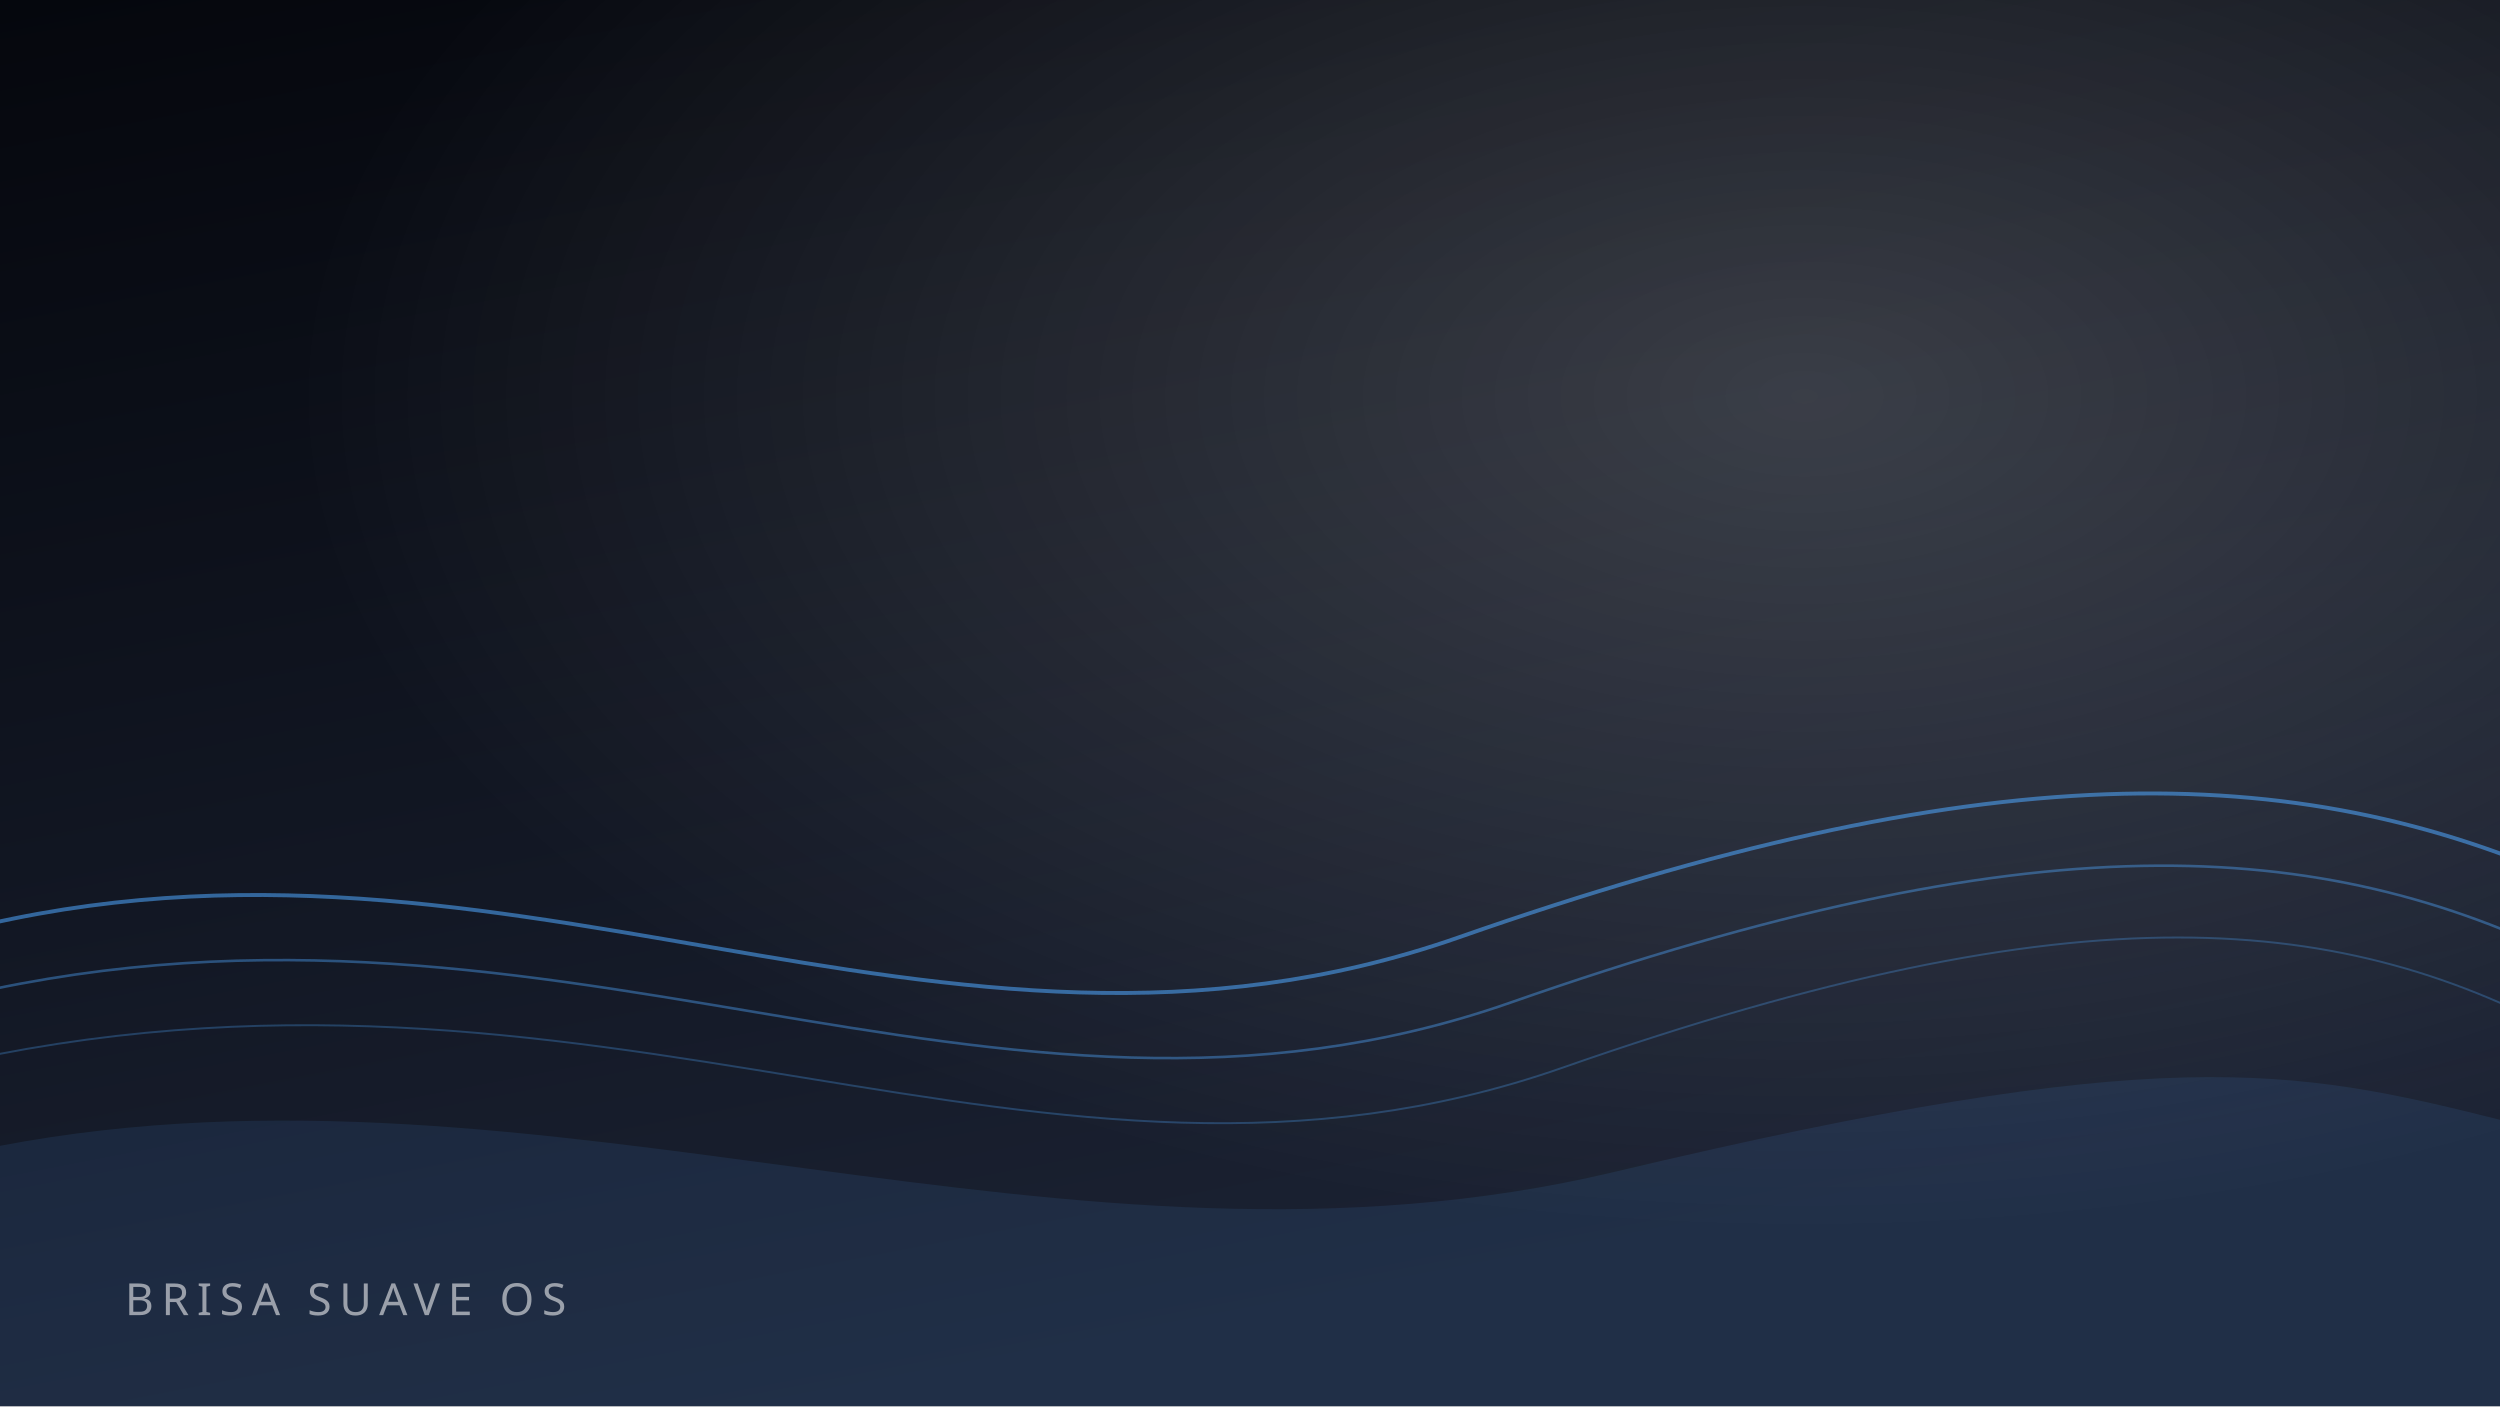
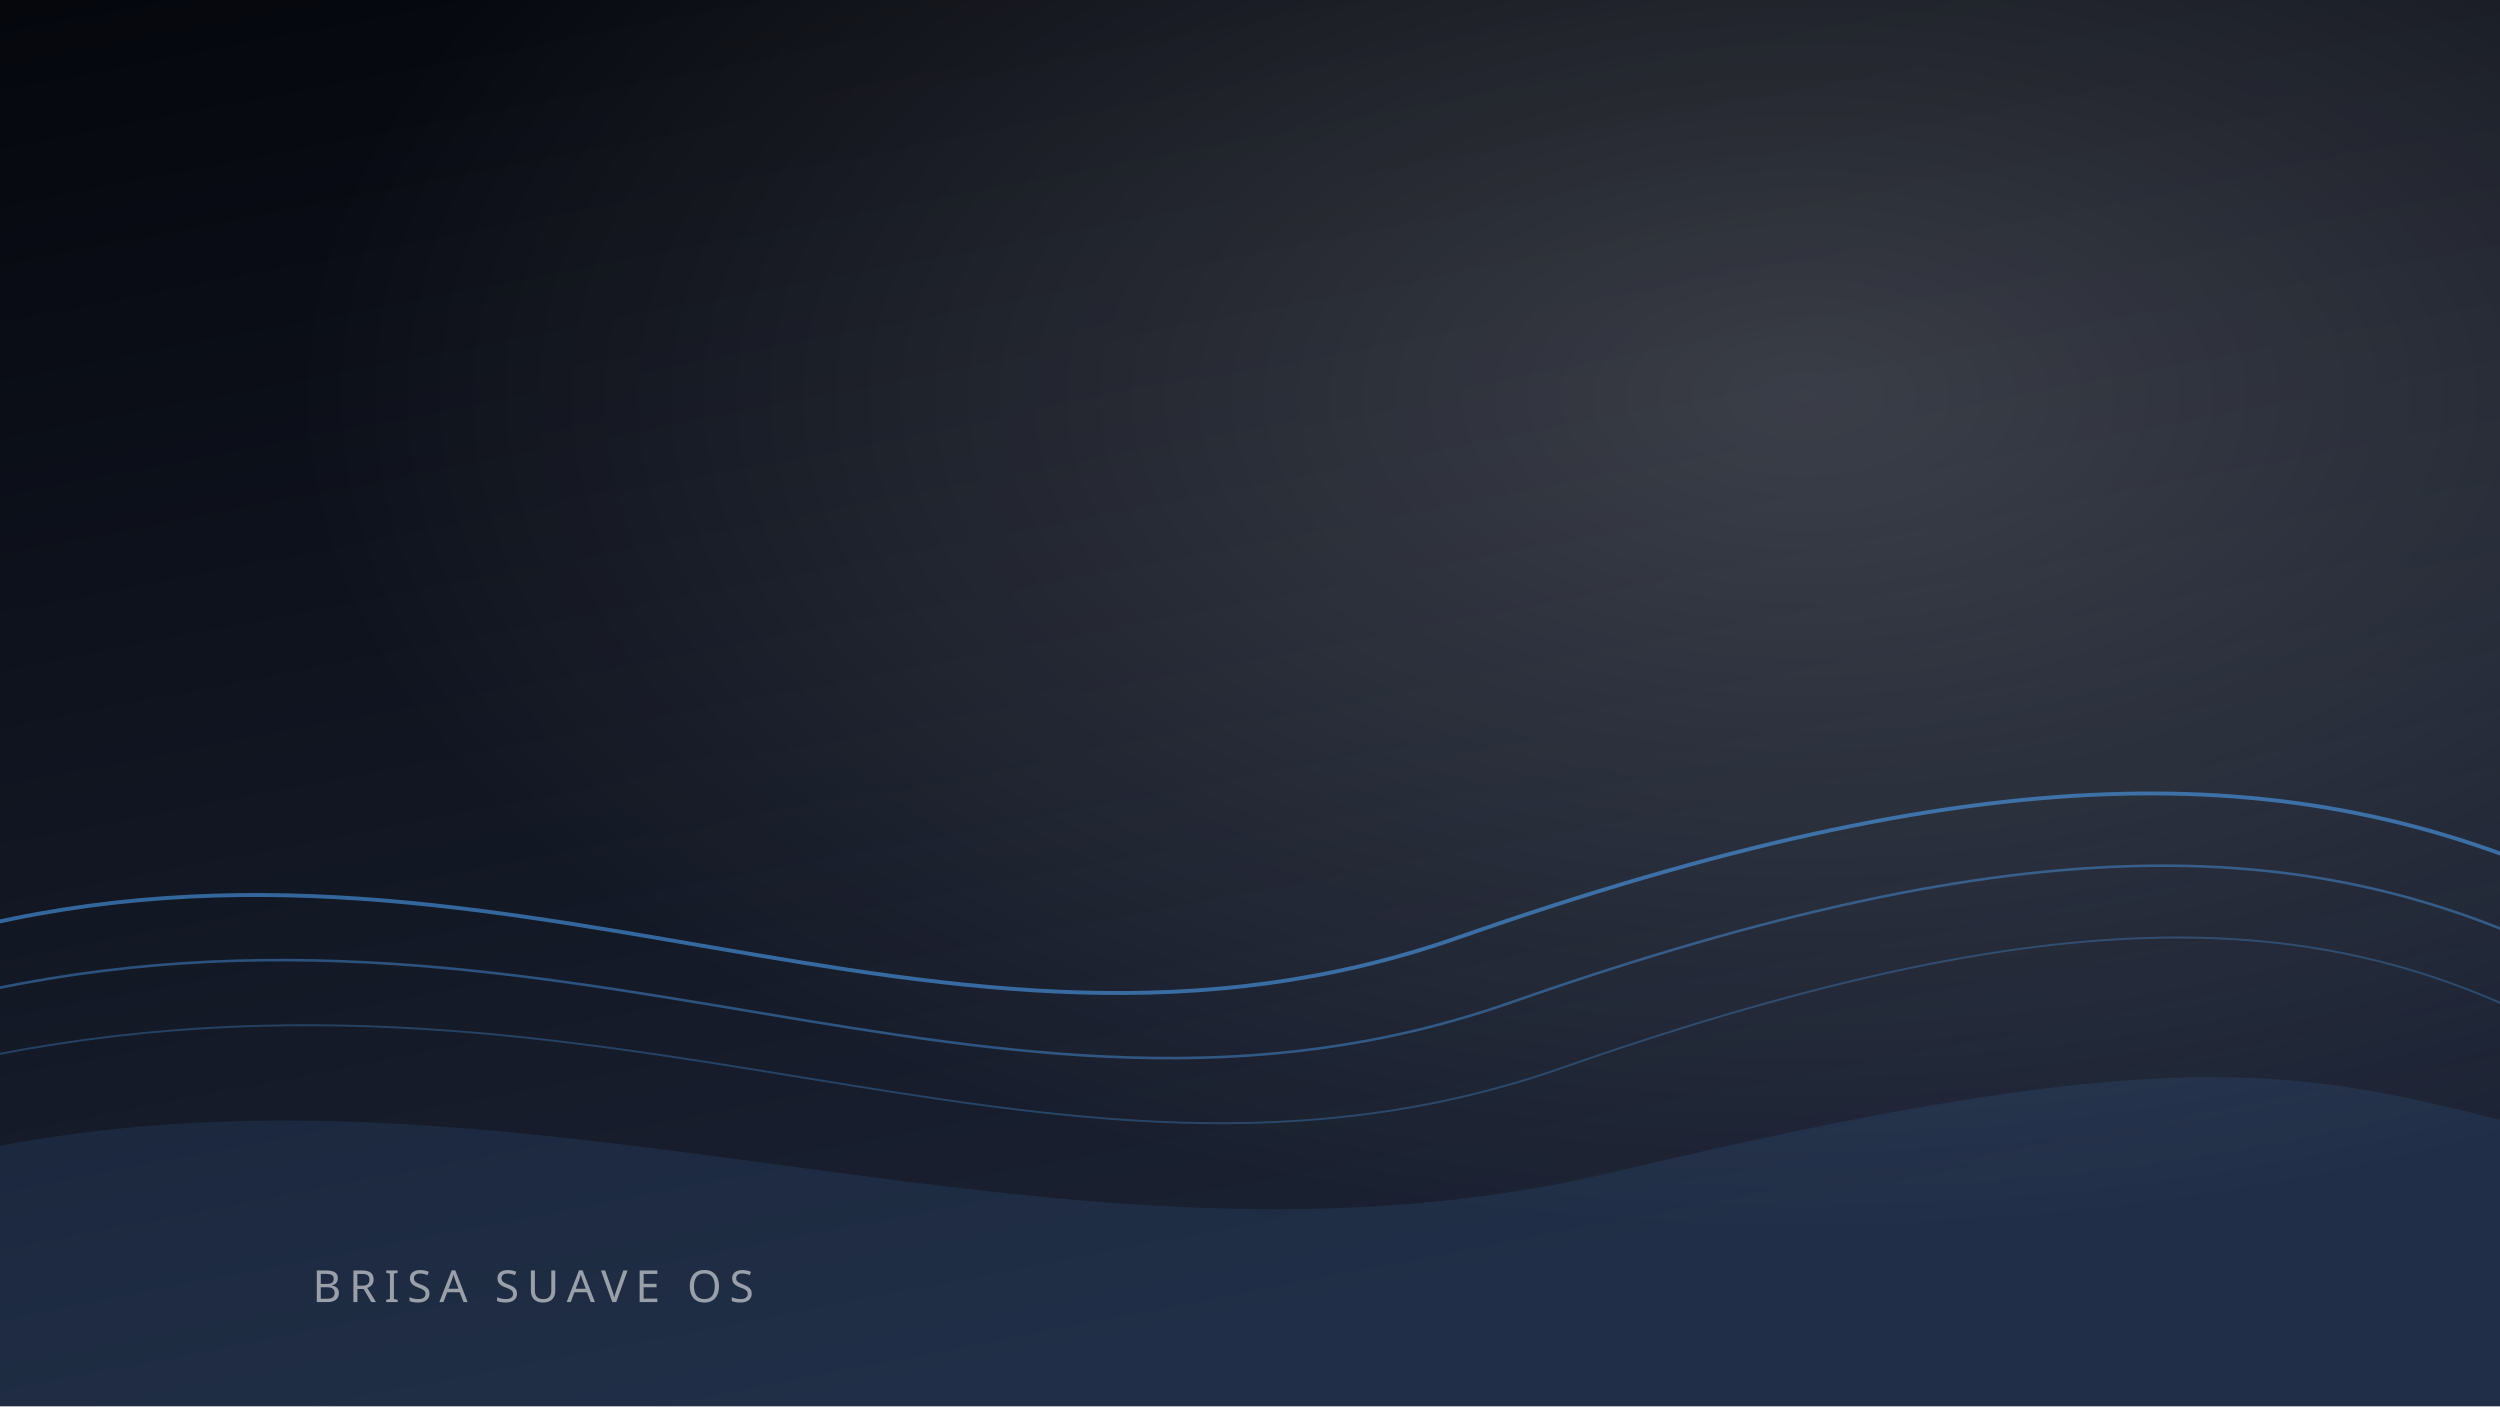
<svg xmlns="http://www.w3.org/2000/svg" viewBox="0 0 1920 1080" width="1920" height="1080" preserveAspectRatio="xMidYMid slice">
  <defs>
    <linearGradient id="ceu" x1="0" y1="0" x2="0.35" y2="1">
      <stop offset="0" stop-color="#05070D" />
      <stop offset="1" stop-color="#1B2233" />
    </linearGradient>
    <radialGradient id="brilho" cx="0.72" cy="0.28" r="0.6">
      <stop offset="0" stop-color="#FFFFFF" stop-opacity="0.18" />
      <stop offset="1" stop-color="#FFFFFF" stop-opacity="0" />
    </radialGradient>
  </defs>
  <rect width="1920" height="1080" fill="url(#ceu)" />
  <rect width="1920" height="1080" fill="url(#brilho)" />
  <g fill="none" stroke="#4FA8FF" stroke-linecap="round">
    <path d="M-50 720 C 380 600, 720 860, 1120 720 S 1760 580, 1980 680" stroke-width="3" opacity="0.55" />
    <path d="M-50 770 C 420 650, 760 910, 1160 770 S 1780 640, 1980 740" stroke-width="2" opacity="0.40" />
    <path d="M-50 820 C 460 700, 800 960, 1200 820 S 1800 700, 1980 800" stroke-width="1.5" opacity="0.28" />
  </g>
  <g fill="#4FA8FF" opacity="0.10">
    <path d="M0 880 C 420 800, 820 1000, 1240 900 S 1760 820, 1920 860 V1080 H0 Z" />
  </g>
-   <text x="96" y="1010" font-family="Noto Sans, DejaVu Sans, sans-serif" font-size="34" font-weight="300" fill="#FFFFFF" opacity="0.55" letter-spacing="6">BRISA SUAVE OS</text>
+   <text x="240" y="1000" font-family="Noto Sans, DejaVu Sans, sans-serif" font-size="34" font-weight="300" fill="#FFFFFF" opacity="0.55" letter-spacing="6">BRISA SUAVE OS</text>
</svg>
